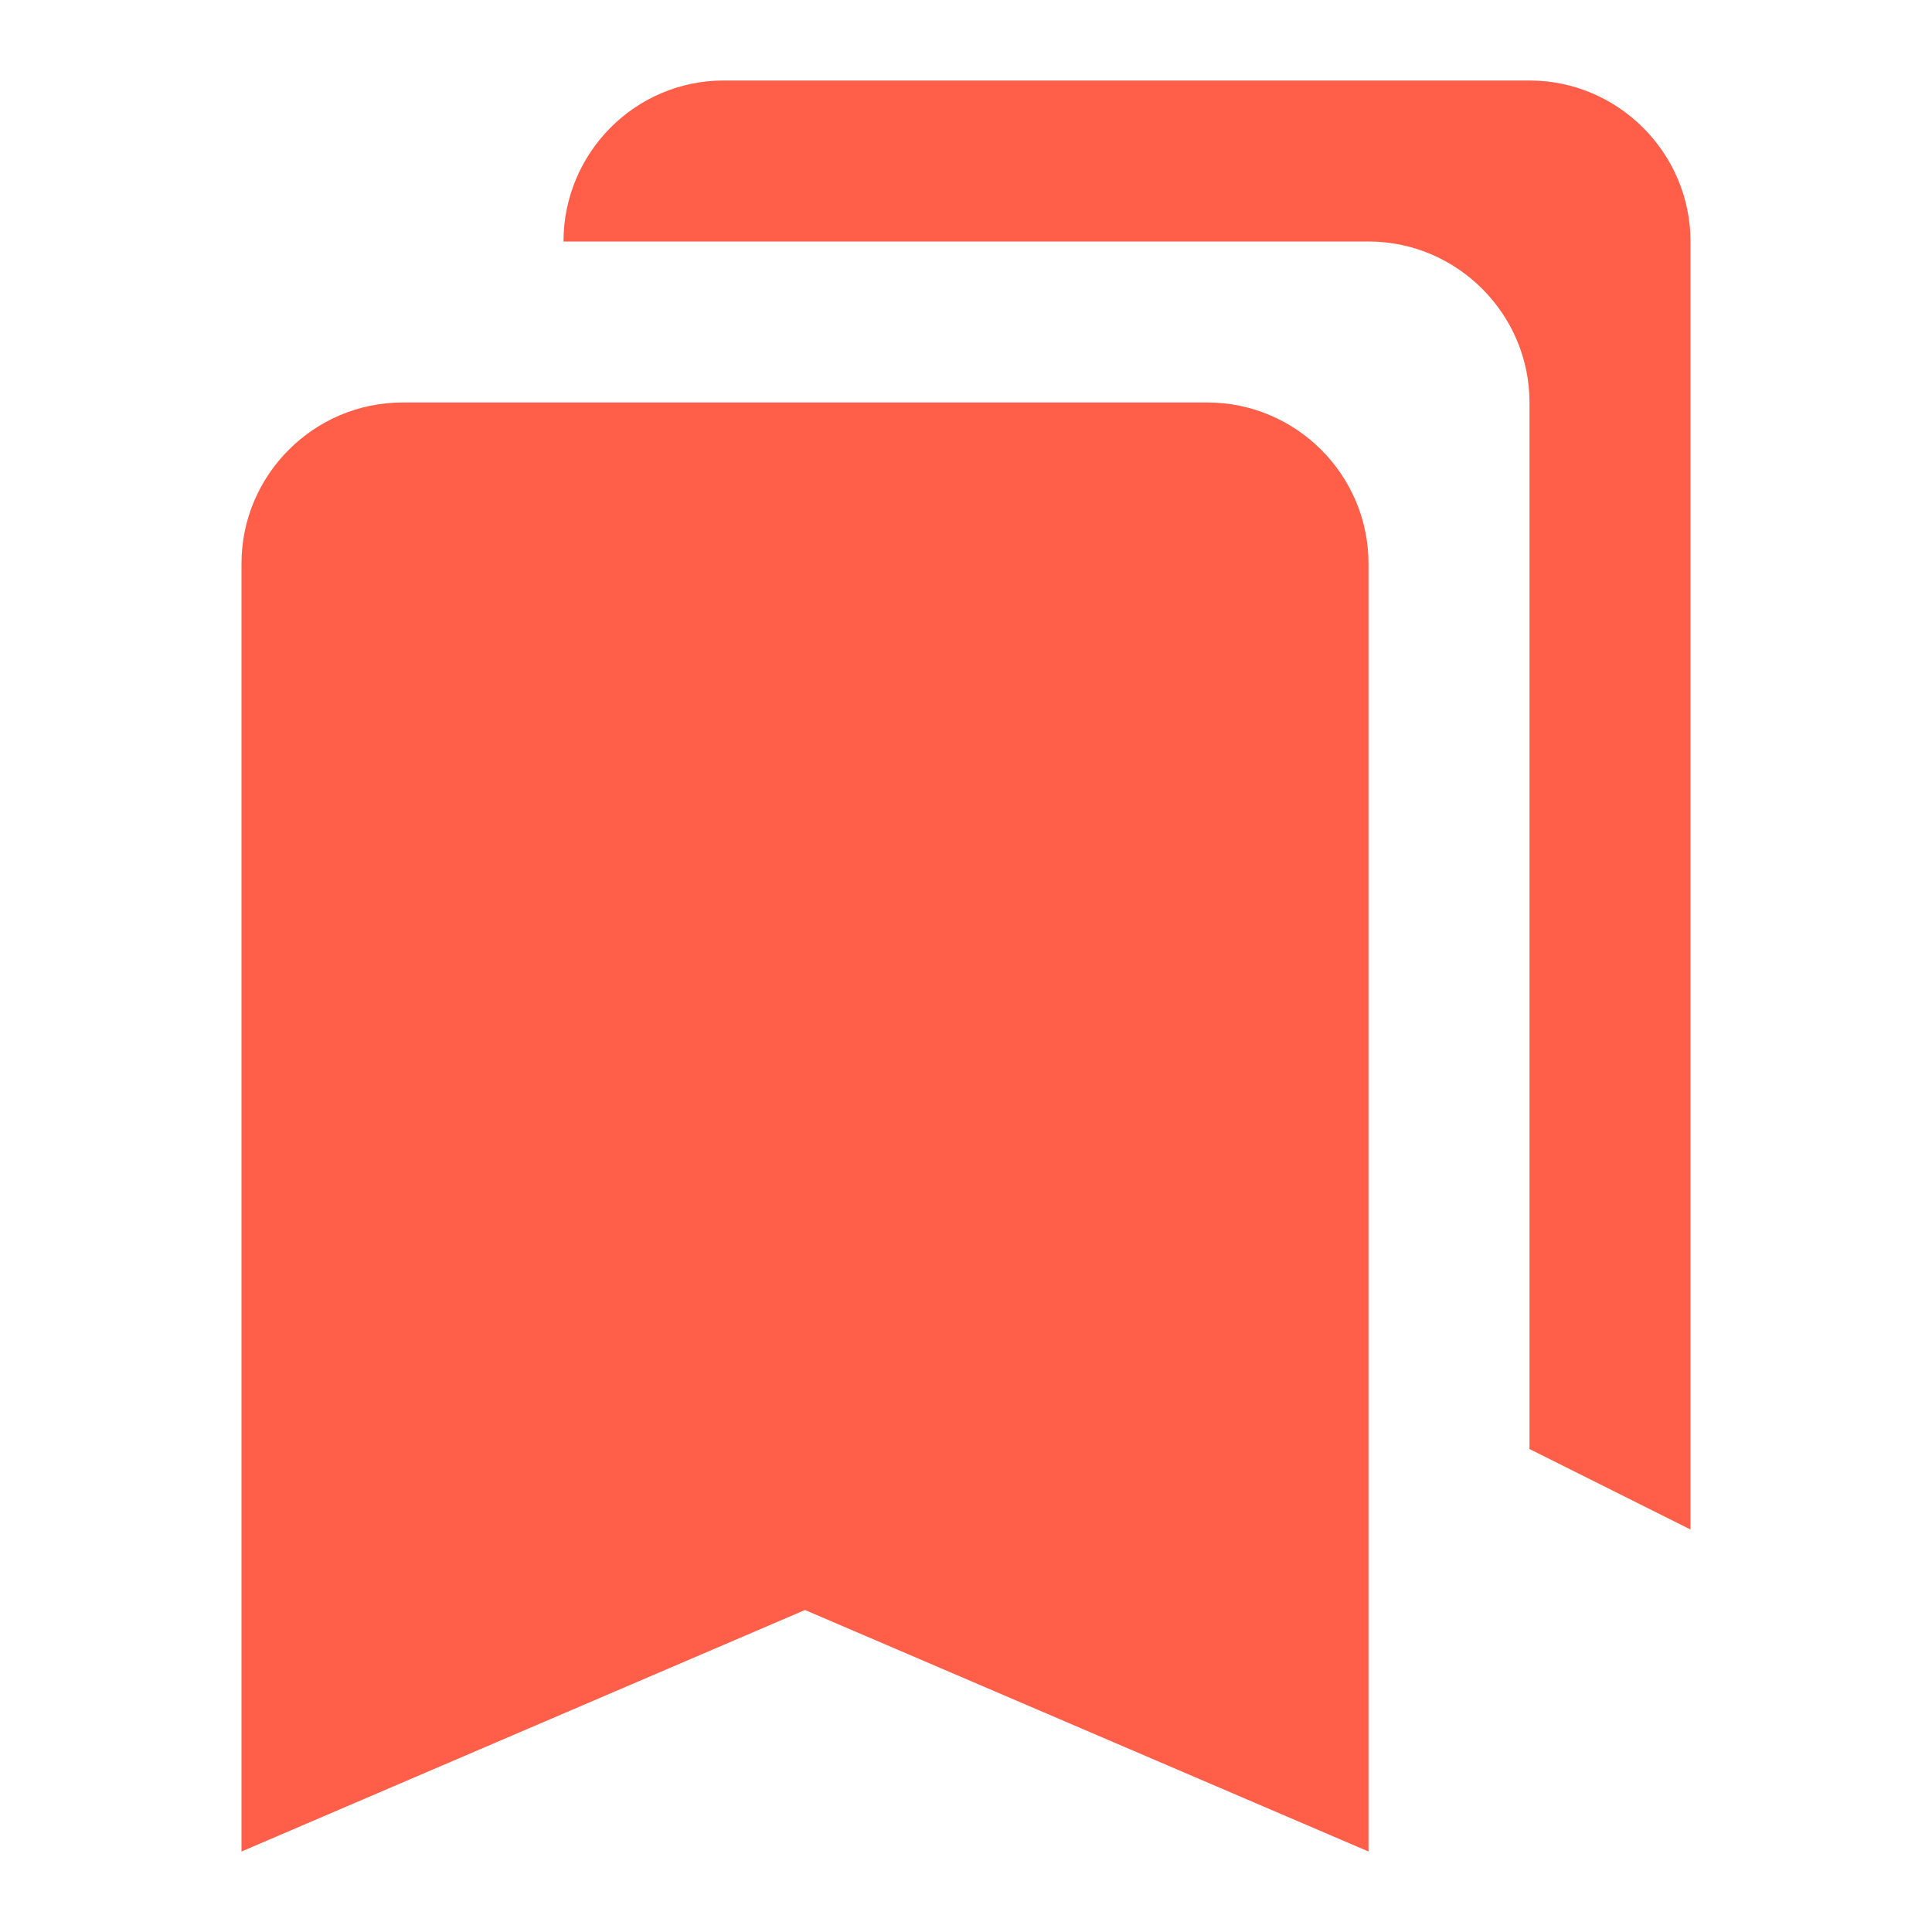
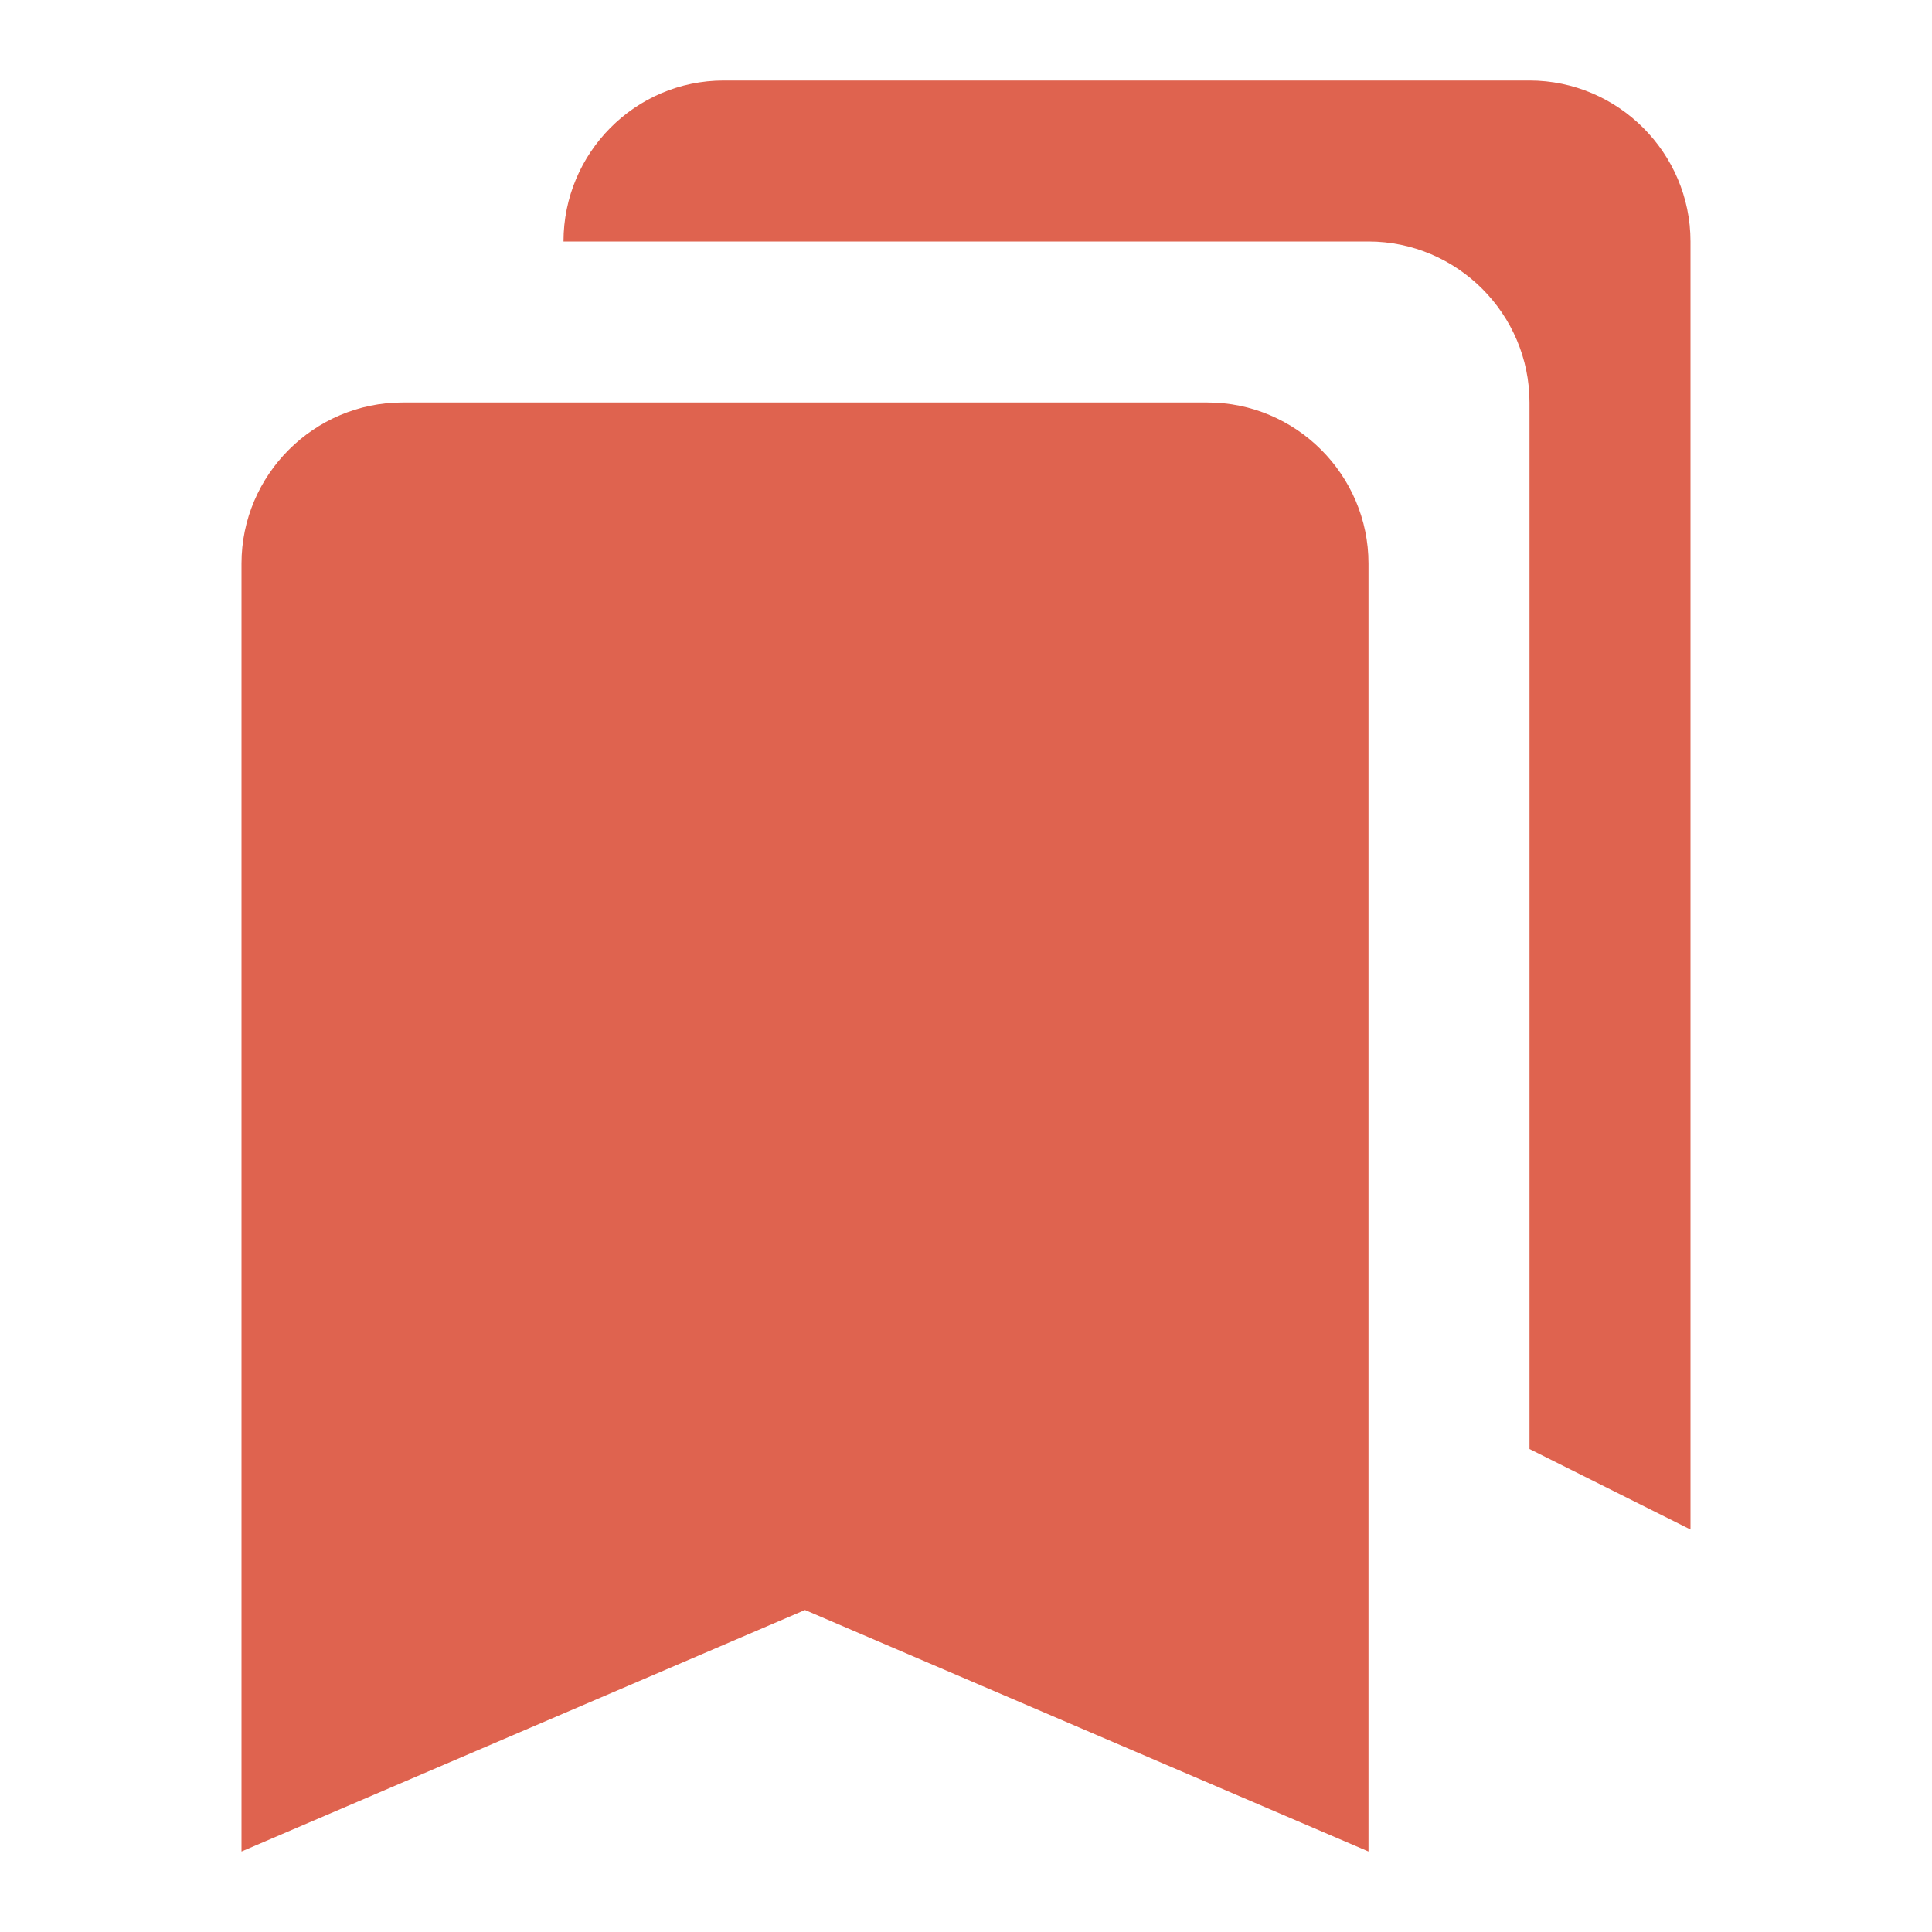
- <svg xmlns="http://www.w3.org/2000/svg" height="24px" viewBox="0 0 24 24" width="24px" fill="#ff5e49">
+ <svg xmlns="http://www.w3.org/2000/svg" height="24px" viewBox="0 0 24 24" width="24px" fill="#df634f">
  <path d="M0 0h24v24H0V0z" fill="none" />
  <path d="M19 18l2 1V3c0-1.1-.9-2-2-2H8.99C7.89 1 7 1.9 7 3h10c1.1 0 2 .9 2 2v13zM15 5H5c-1.1 0-2 .9-2 2v16l7-3 7 3V7c0-1.1-.9-2-2-2z" />
</svg>
